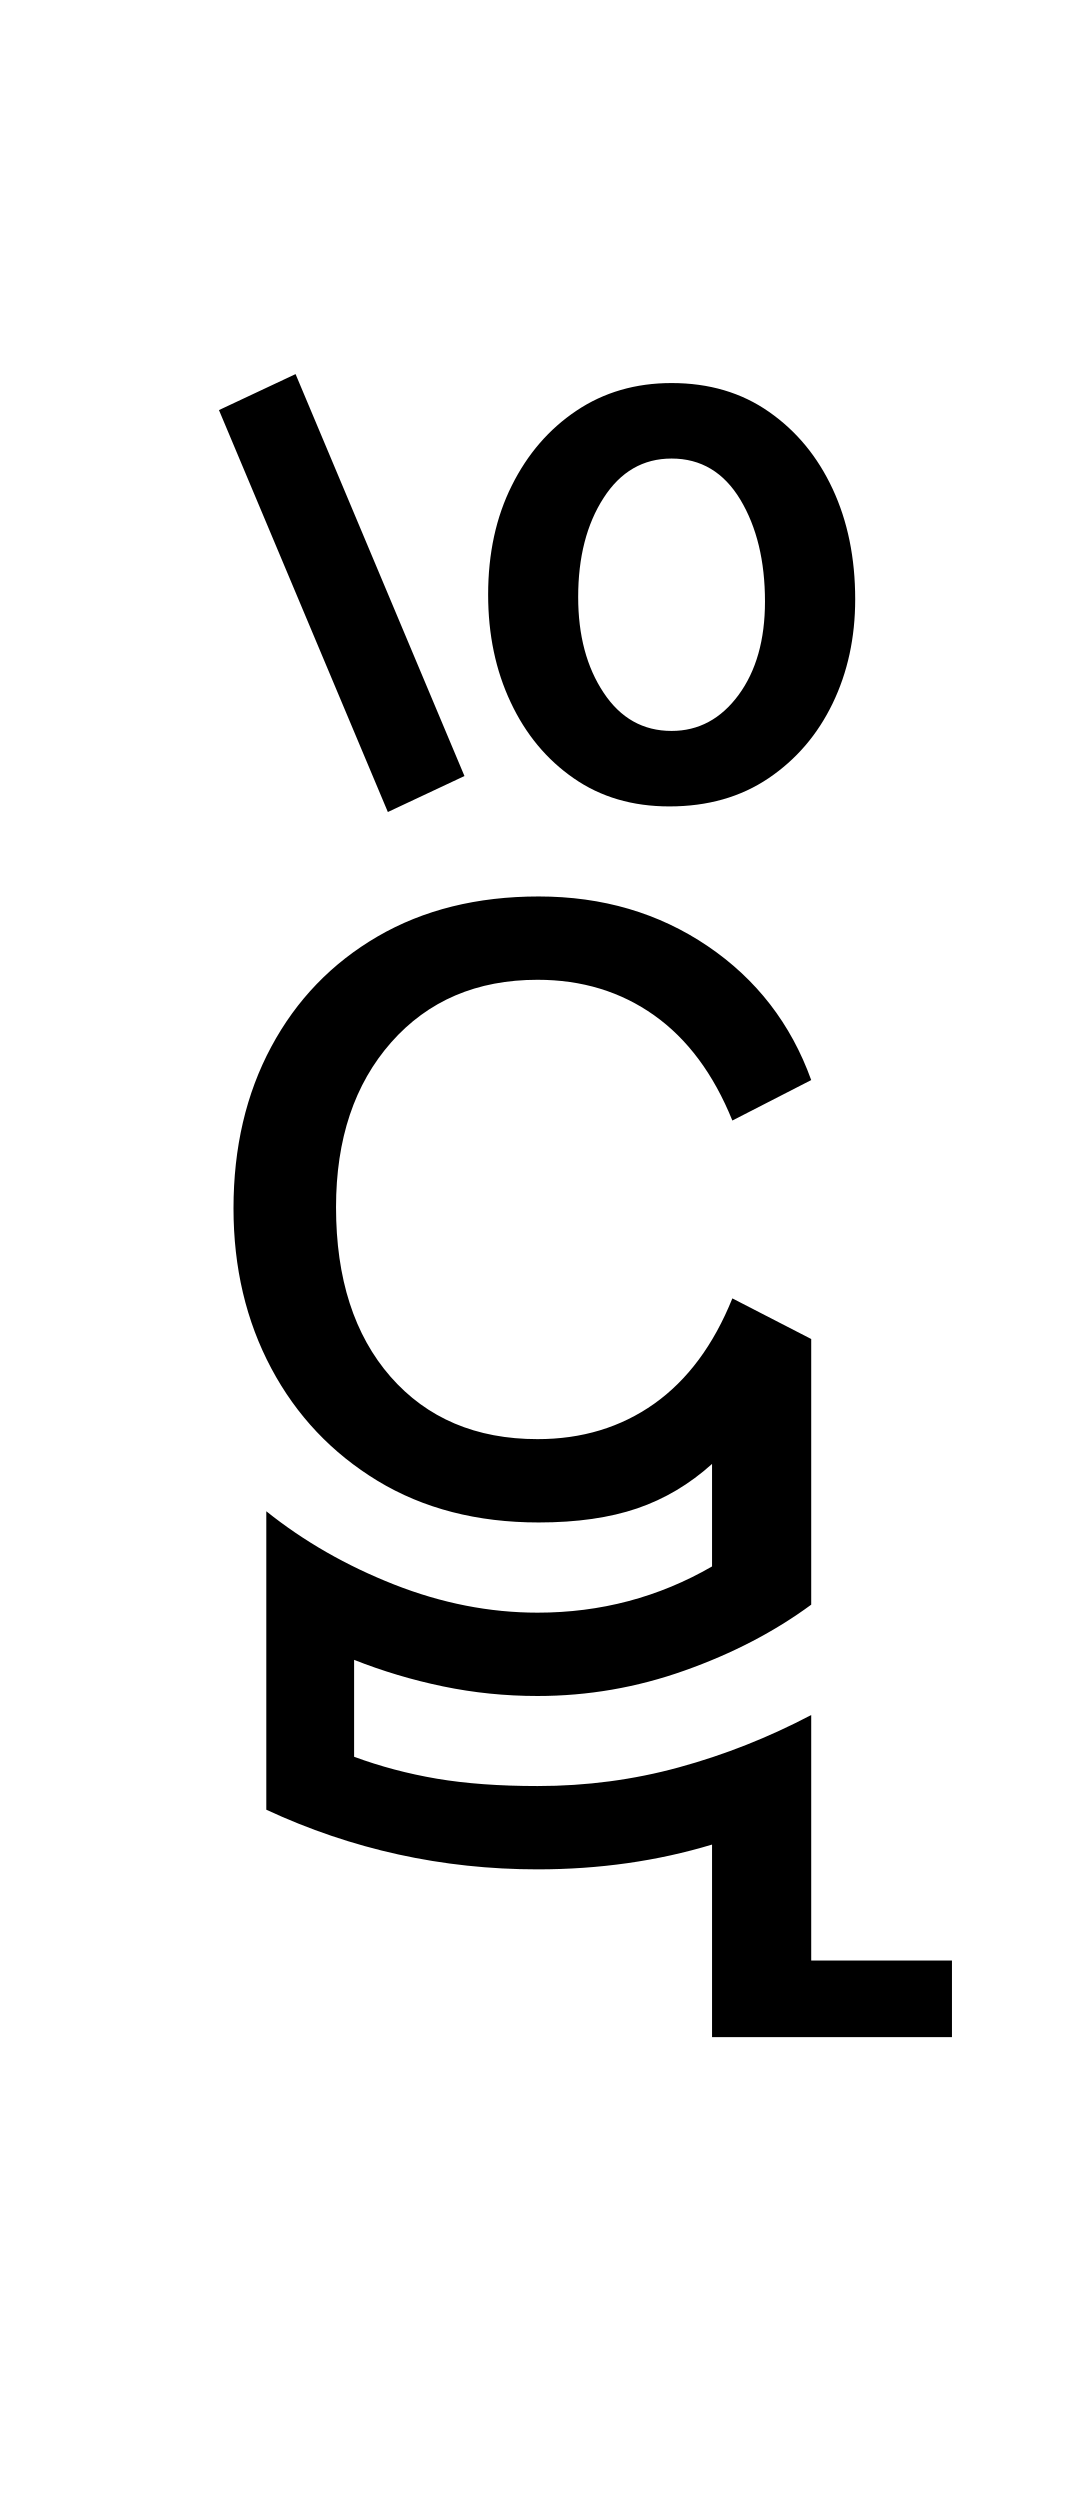
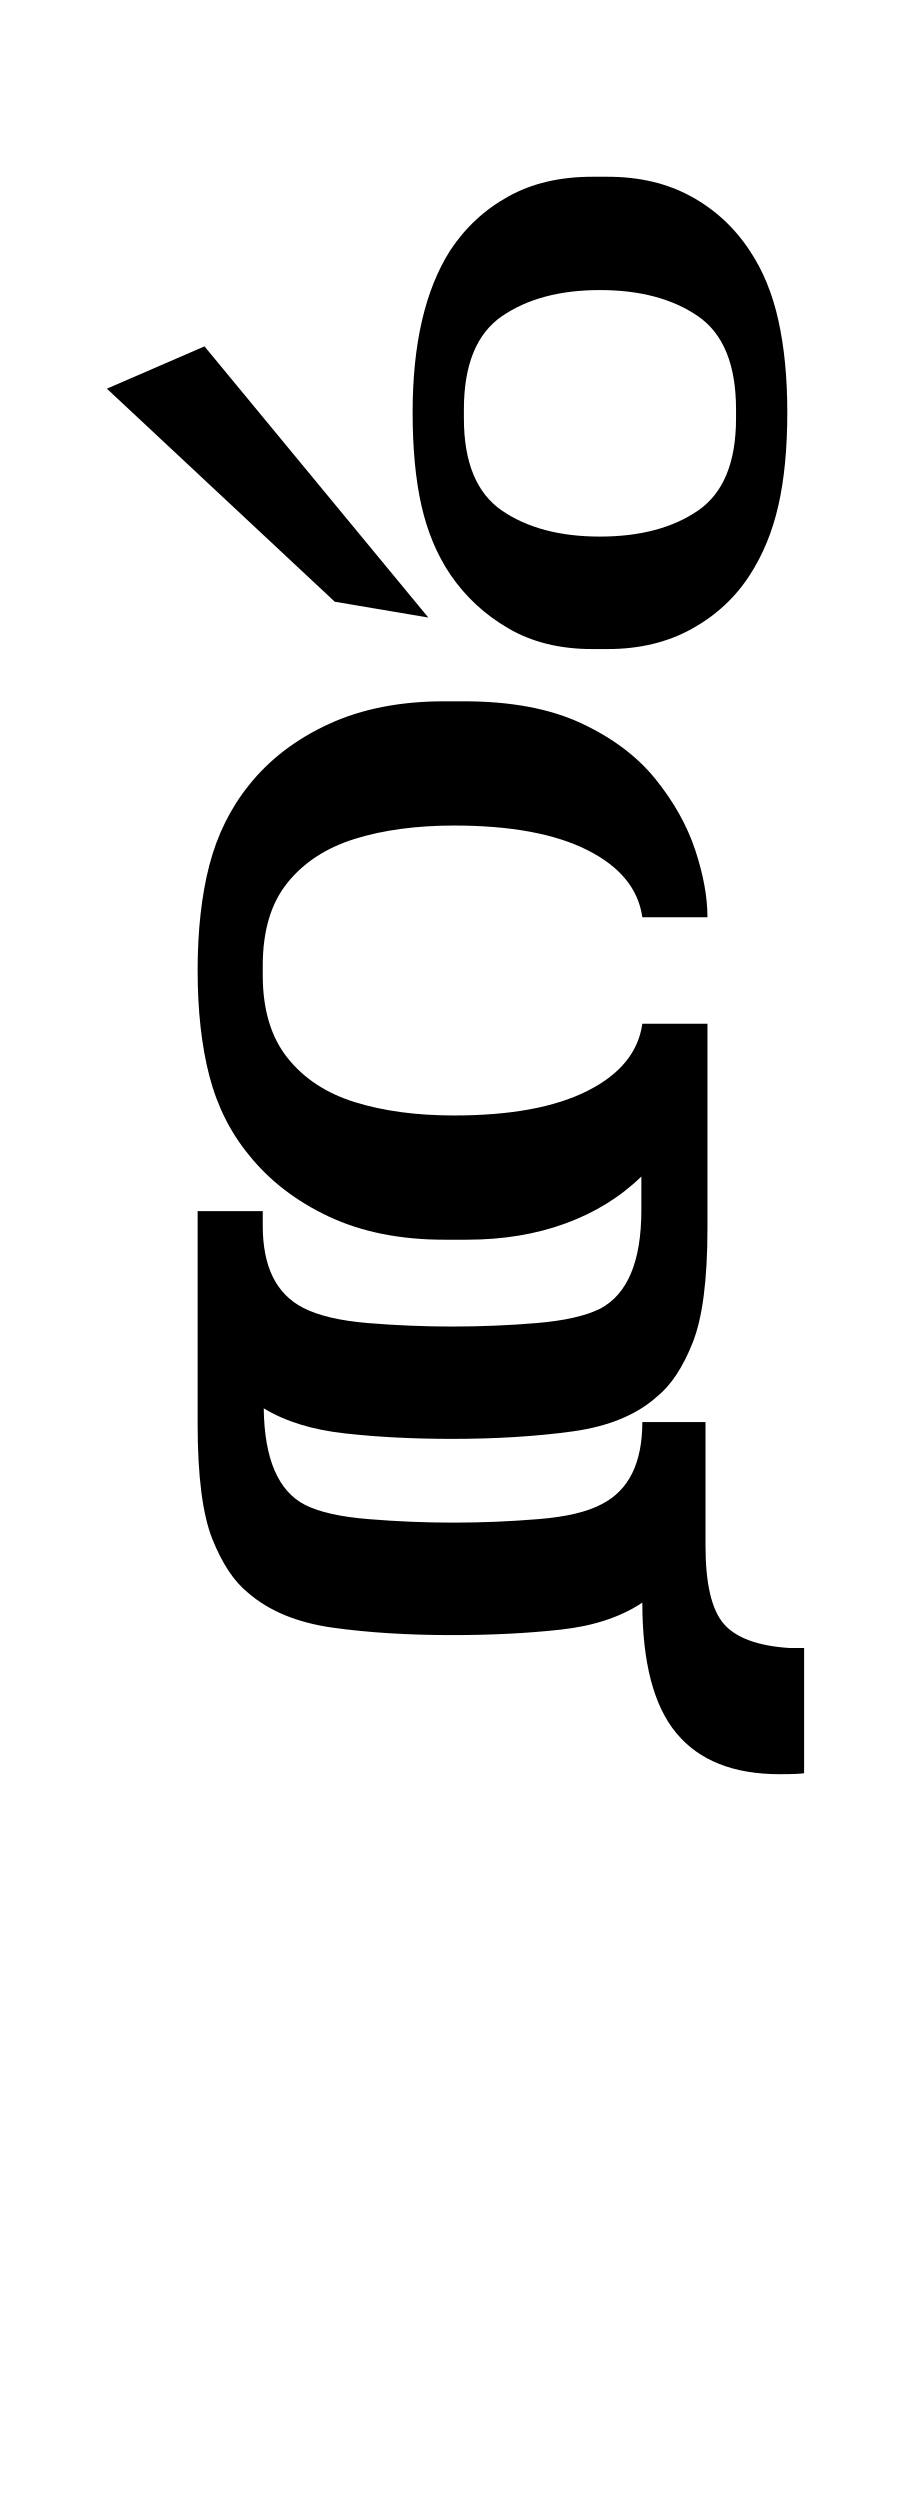
- <svg xmlns="http://www.w3.org/2000/svg" xmlns:xlink="http://www.w3.org/1999/xlink" width="105.266pt" height="244.234pt" viewBox="0 0 105.266 244.234" version="1.1">
+ <svg xmlns="http://www.w3.org/2000/svg" xmlns:xlink="http://www.w3.org/1999/xlink" width="101.297pt" height="278.891pt" viewBox="0 0 101.297 278.891" version="1.1">
  <defs>
    <g>
      <symbol overflow="visible" id="glyph0-0">
        <path style="stroke:none;" d="M 10.344 0 L 10.344 -78.547 L 55.547 -78.547 L 55.547 0 Z M 15.953 -72.938 L 15.953 -5.609 L 49.938 -5.609 L 49.938 -72.938 Z M 15.953 -72.938 " />
      </symbol>
      <symbol overflow="visible" id="glyph0-1">
-         <path style="stroke:none;" d="M 36.625 1.094 C 30.613 1.094 25.367 -0.258 20.891 -2.969 C 16.422 -5.688 12.957 -9.352 10.5 -13.969 C 8.039 -18.594 6.812 -23.801 6.812 -29.594 C 6.812 -35.531 8.039 -40.789 10.5 -45.375 C 12.957 -49.957 16.422 -53.551 20.891 -56.156 C 25.367 -58.758 30.613 -60.062 36.625 -60.062 C 42.863 -60.062 48.363 -58.445 53.125 -55.219 C 57.895 -51.988 61.27 -47.625 63.25 -42.125 L 55.547 -38.172 C 53.711 -42.711 51.164 -46.141 47.906 -48.453 C 44.645 -50.766 40.848 -51.922 36.516 -51.922 C 30.578 -51.922 25.812 -49.883 22.219 -45.812 C 18.625 -41.738 16.828 -36.367 16.828 -29.703 C 16.828 -22.734 18.602 -17.211 22.156 -13.141 C 25.719 -9.078 30.504 -7.047 36.516 -7.047 C 40.848 -7.047 44.645 -8.195 47.906 -10.5 C 51.164 -12.812 53.711 -16.242 55.547 -20.797 L 63.25 -16.828 L 63.25 9.125 C 59.656 11.77 55.531 13.914 50.875 15.562 C 46.219 17.219 41.43 18.047 36.516 18.047 C 33.367 18.047 30.289 17.734 27.281 17.109 C 24.27 16.484 21.375 15.617 18.594 14.516 L 18.594 23.984 C 21.156 24.93 23.848 25.645 26.672 26.125 C 29.492 26.602 32.773 26.844 36.516 26.844 C 41.285 26.844 45.891 26.234 50.328 25.016 C 54.766 23.805 59.07 22.102 63.25 19.906 L 63.25 43.891 L 77 43.891 L 77 51.375 L 53.562 51.375 L 53.562 32.562 C 48.219 34.176 42.535 34.984 36.516 34.984 C 27.203 34.984 18.367 33.039 10.016 29.156 L 10.016 0 C 13.68 2.938 17.844 5.32 22.5 7.156 C 27.156 8.988 31.828 9.906 36.516 9.906 C 42.68 9.906 48.363 8.398 53.562 5.391 L 53.562 -4.625 C 51.363 -2.645 48.926 -1.195 46.25 -0.281 C 43.57 0.633 40.363 1.094 36.625 1.094 Z M 36.625 1.094 " />
+         <path style="stroke:none;" d="M 55.656 -24.094 L 62.922 -24.094 L 62.922 -1.312 C 62.922 4.477 62.367 8.75 61.266 11.5 C 60.172 14.25 58.852 16.242 57.312 17.484 C 55.039 19.535 51.883 20.836 47.844 21.391 C 43.812 21.941 39.344 22.219 34.438 22.219 C 30.102 22.219 26.117 22.016 22.484 21.609 C 18.859 21.211 15.836 20.281 13.422 18.812 C 13.492 24.457 15.035 28.051 18.047 29.594 C 19.648 30.395 22.008 30.922 25.125 31.172 C 28.25 31.43 31.391 31.562 34.547 31.562 C 37.766 31.562 40.93 31.43 44.047 31.172 C 47.172 30.922 49.539 30.359 51.156 29.484 C 54.156 27.941 55.656 24.895 55.656 20.344 L 62.703 20.344 L 62.703 34.094 C 62.703 38.352 63.379 41.27 64.734 42.844 C 66.086 44.414 68.523 45.316 72.047 45.547 L 73.703 45.547 L 73.703 59.516 C 73.336 59.586 72.422 59.625 70.953 59.625 C 65.816 59.625 61.984 58.098 59.453 55.047 C 56.922 52.004 55.656 47.148 55.656 40.484 C 53.238 42.098 50.195 43.102 46.531 43.5 C 42.863 43.906 38.832 44.109 34.438 44.109 C 29.52 44.109 25.082 43.832 21.125 43.281 C 17.164 42.727 14.008 41.426 11.656 39.375 C 10.113 38.133 8.789 36.141 7.688 33.391 C 6.594 30.641 6.047 26.363 6.047 20.562 L 6.047 -3.188 L 13.312 -3.188 L 13.312 -1.547 C 13.312 3.004 14.812 6.051 17.812 7.594 C 19.5 8.469 21.898 9.035 25.016 9.297 C 28.141 9.555 31.281 9.688 34.438 9.688 C 37.656 9.688 40.805 9.555 43.891 9.297 C 46.973 9.035 49.32 8.504 50.938 7.703 C 54.008 6.086 55.547 2.422 55.547 -3.297 L 55.547 -7.047 C 53.203 -4.766 50.379 -3.02 47.078 -1.812 C 43.773 -0.602 40.109 0 36.078 0 L 33.547 0 C 28.641 0 24.352 -0.859 20.688 -2.578 C 17.02 -4.305 14.047 -6.598 11.766 -9.453 C 9.711 -11.953 8.242 -14.883 7.359 -18.25 C 6.484 -21.625 6.047 -25.551 6.047 -30.031 C 6.047 -34.5 6.484 -38.422 7.359 -41.797 C 8.242 -45.172 9.711 -48.141 11.766 -50.703 C 14.047 -53.566 17.02 -55.844 20.688 -57.531 C 24.352 -59.219 28.641 -60.062 33.547 -60.062 L 35.75 -60.062 C 40.957 -60.062 45.301 -59.254 48.781 -57.641 C 52.27 -56.023 55.039 -53.953 57.094 -51.422 C 59.145 -48.891 60.629 -46.25 61.547 -43.5 C 62.461 -40.75 62.922 -38.238 62.922 -35.969 L 55.656 -35.969 C 55.219 -39.125 53.18 -41.617 49.547 -43.453 C 45.922 -45.285 40.957 -46.203 34.656 -46.203 C 30.469 -46.203 26.781 -45.707 23.594 -44.719 C 20.406 -43.727 17.895 -42.094 16.062 -39.812 C 14.227 -37.539 13.312 -34.461 13.312 -30.578 L 13.312 -29.484 C 13.312 -25.672 14.227 -22.609 16.062 -20.297 C 17.895 -17.984 20.406 -16.332 23.594 -15.344 C 26.781 -14.352 30.469 -13.859 34.656 -13.859 C 40.957 -13.859 45.922 -14.773 49.547 -16.609 C 53.18 -18.441 55.219 -20.938 55.656 -24.094 Z M 55.656 -24.094 " />
      </symbol>
      <symbol overflow="visible" id="glyph0-2">
-         <path style="stroke:none;" d="M -63.359 -68.312 L -79.859 -107.578 L -72.375 -111.094 L -55.875 -71.828 Z M -35.859 -68.859 C -39.453 -68.859 -42.566 -69.773 -45.203 -71.609 C -47.848 -73.441 -49.898 -75.914 -51.359 -79.031 C -52.828 -82.145 -53.562 -85.648 -53.562 -89.547 C -53.562 -93.578 -52.789 -97.129 -51.25 -100.203 C -49.719 -103.285 -47.613 -105.723 -44.938 -107.516 C -42.258 -109.316 -39.16 -110.219 -35.641 -110.219 C -31.973 -110.219 -28.801 -109.281 -26.125 -107.406 C -23.445 -105.539 -21.375 -103.031 -19.906 -99.875 C -18.438 -96.727 -17.703 -93.133 -17.703 -89.094 C -17.703 -85.352 -18.438 -81.961 -19.906 -78.922 C -21.375 -75.879 -23.461 -73.441 -26.172 -71.609 C -28.891 -69.773 -32.117 -68.859 -35.859 -68.859 Z M -35.641 -76.234 C -33.004 -76.234 -30.82 -77.406 -29.094 -79.75 C -27.375 -82.094 -26.516 -85.133 -26.516 -88.875 C -26.516 -92.832 -27.316 -96.148 -28.922 -98.828 C -30.535 -101.504 -32.773 -102.844 -35.641 -102.844 C -38.422 -102.844 -40.633 -101.562 -42.281 -99 C -43.938 -96.438 -44.766 -93.207 -44.766 -89.312 C -44.766 -85.57 -43.938 -82.457 -42.281 -79.969 C -40.633 -77.477 -38.422 -76.234 -35.641 -76.234 Z M -35.641 -76.234 " />
+         <path style="stroke:none;" d="M -19.25 -118.578 L -17.484 -118.578 C -13.961 -118.578 -10.863 -117.844 -8.188 -116.375 C -5.52 -114.914 -3.344 -112.898 -1.656 -110.328 C -0.188 -108.129 0.875 -105.547 1.531 -102.578 C 2.195 -99.609 2.531 -96.18 2.531 -92.297 C 2.531 -88.254 2.195 -84.785 1.531 -81.891 C 0.875 -78.992 -0.188 -76.41 -1.656 -74.141 C -3.258 -71.648 -5.414 -69.648 -8.125 -68.141 C -10.844 -66.641 -13.961 -65.891 -17.484 -65.891 L -19.25 -65.891 C -22.844 -65.891 -25.957 -66.66 -28.594 -68.203 C -31.238 -69.742 -33.406 -71.758 -35.094 -74.25 C -36.562 -76.445 -37.625 -78.992 -38.281 -81.891 C -38.938 -84.785 -39.266 -88.254 -39.266 -92.297 C -39.266 -99.922 -37.875 -105.93 -35.094 -110.328 C -33.406 -112.898 -31.238 -114.914 -28.594 -116.375 C -25.957 -117.844 -22.844 -118.578 -19.25 -118.578 Z M -18.375 -78.438 C -13.895 -78.438 -10.242 -79.406 -7.422 -81.344 C -4.598 -83.289 -3.188 -86.719 -3.188 -91.625 L -3.188 -92.625 C -3.188 -97.602 -4.598 -101.066 -7.422 -103.016 C -10.242 -104.961 -13.895 -105.938 -18.375 -105.938 C -22.844 -105.938 -26.488 -104.961 -29.312 -103.016 C -32.133 -101.066 -33.547 -97.602 -33.547 -92.625 L -33.547 -91.625 C -33.547 -86.719 -32.133 -83.289 -29.312 -81.344 C -26.488 -79.406 -22.844 -78.438 -18.375 -78.438 Z M -37.516 -69.406 L -47.953 -71.172 L -73.375 -94.938 L -62.484 -99.656 Z M -37.516 -69.406 " />
      </symbol>
    </g>
  </defs>
  <g id="surface1">
    <g style="fill:rgb(0%,0%,0%);fill-opacity:1;">
-       <use xlink:href="#glyph0-1" x="16" y="147.641" />
-       <use xlink:href="#glyph0-2" x="101.25" y="147.641" />
+       <use xlink:href="#glyph0-1" x="16" y="138.297" />
+       <use xlink:href="#glyph0-2" x="85.297" y="138.297" />
    </g>
  </g>
</svg>
